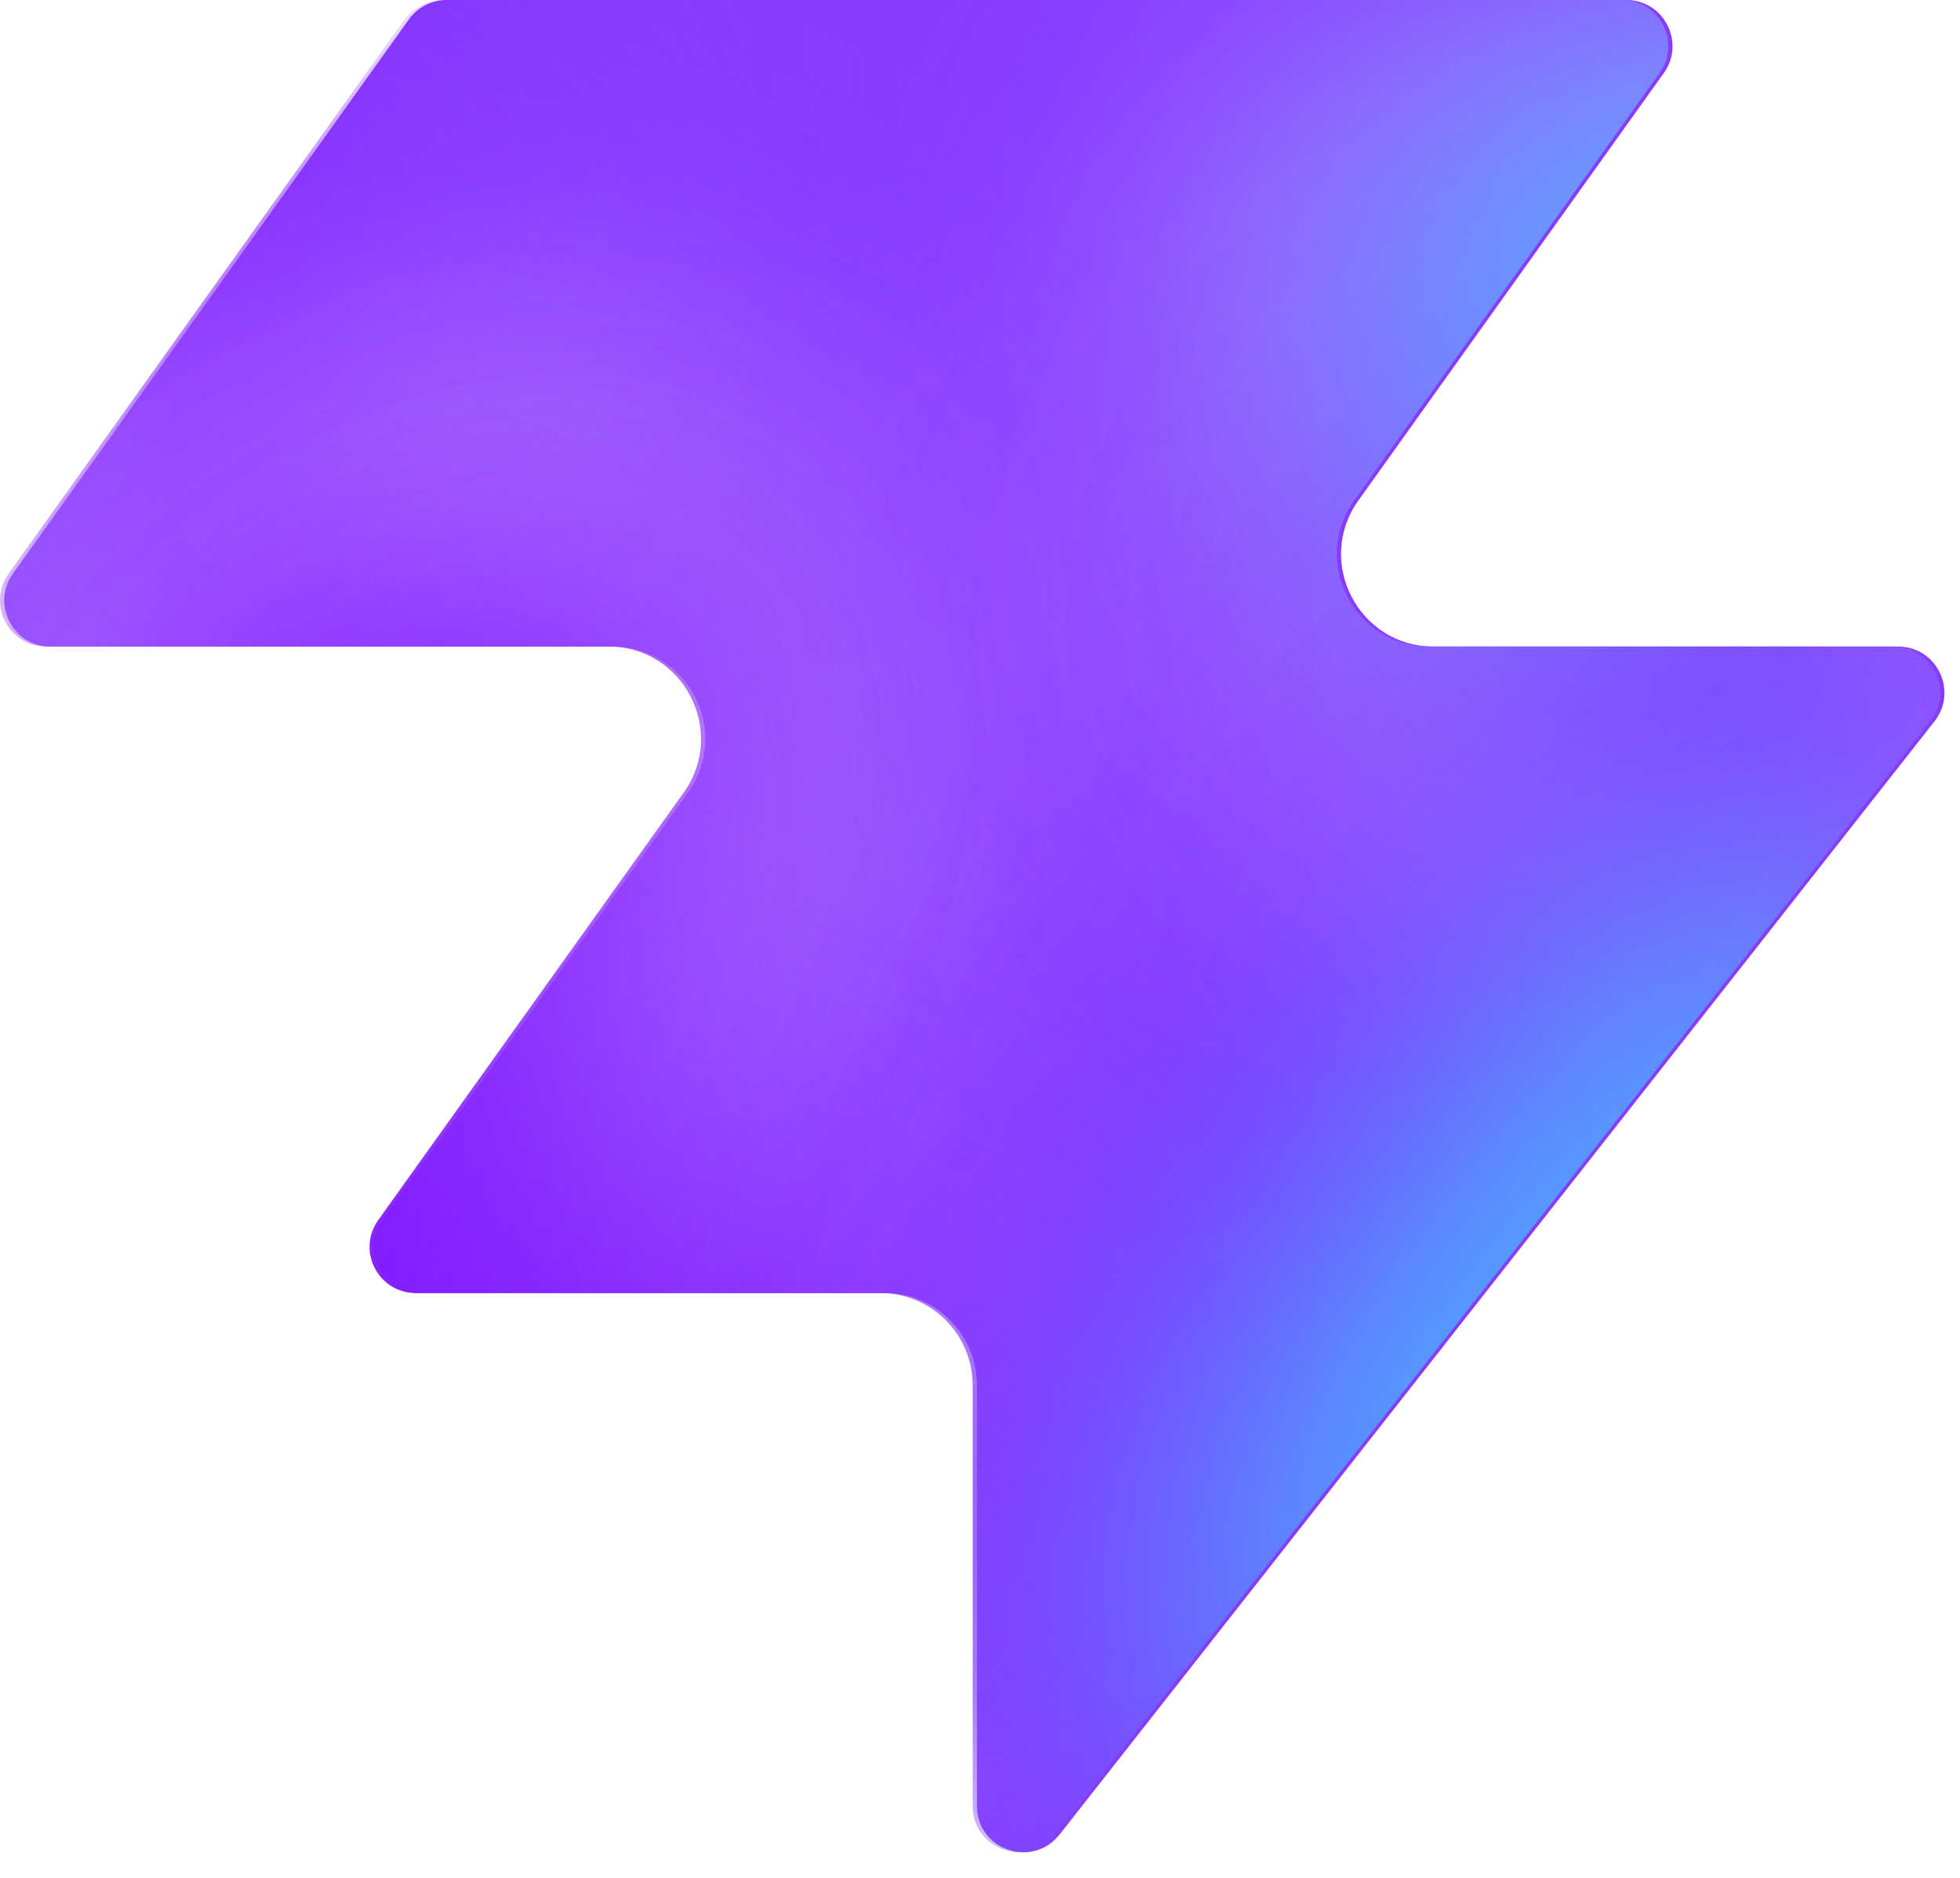
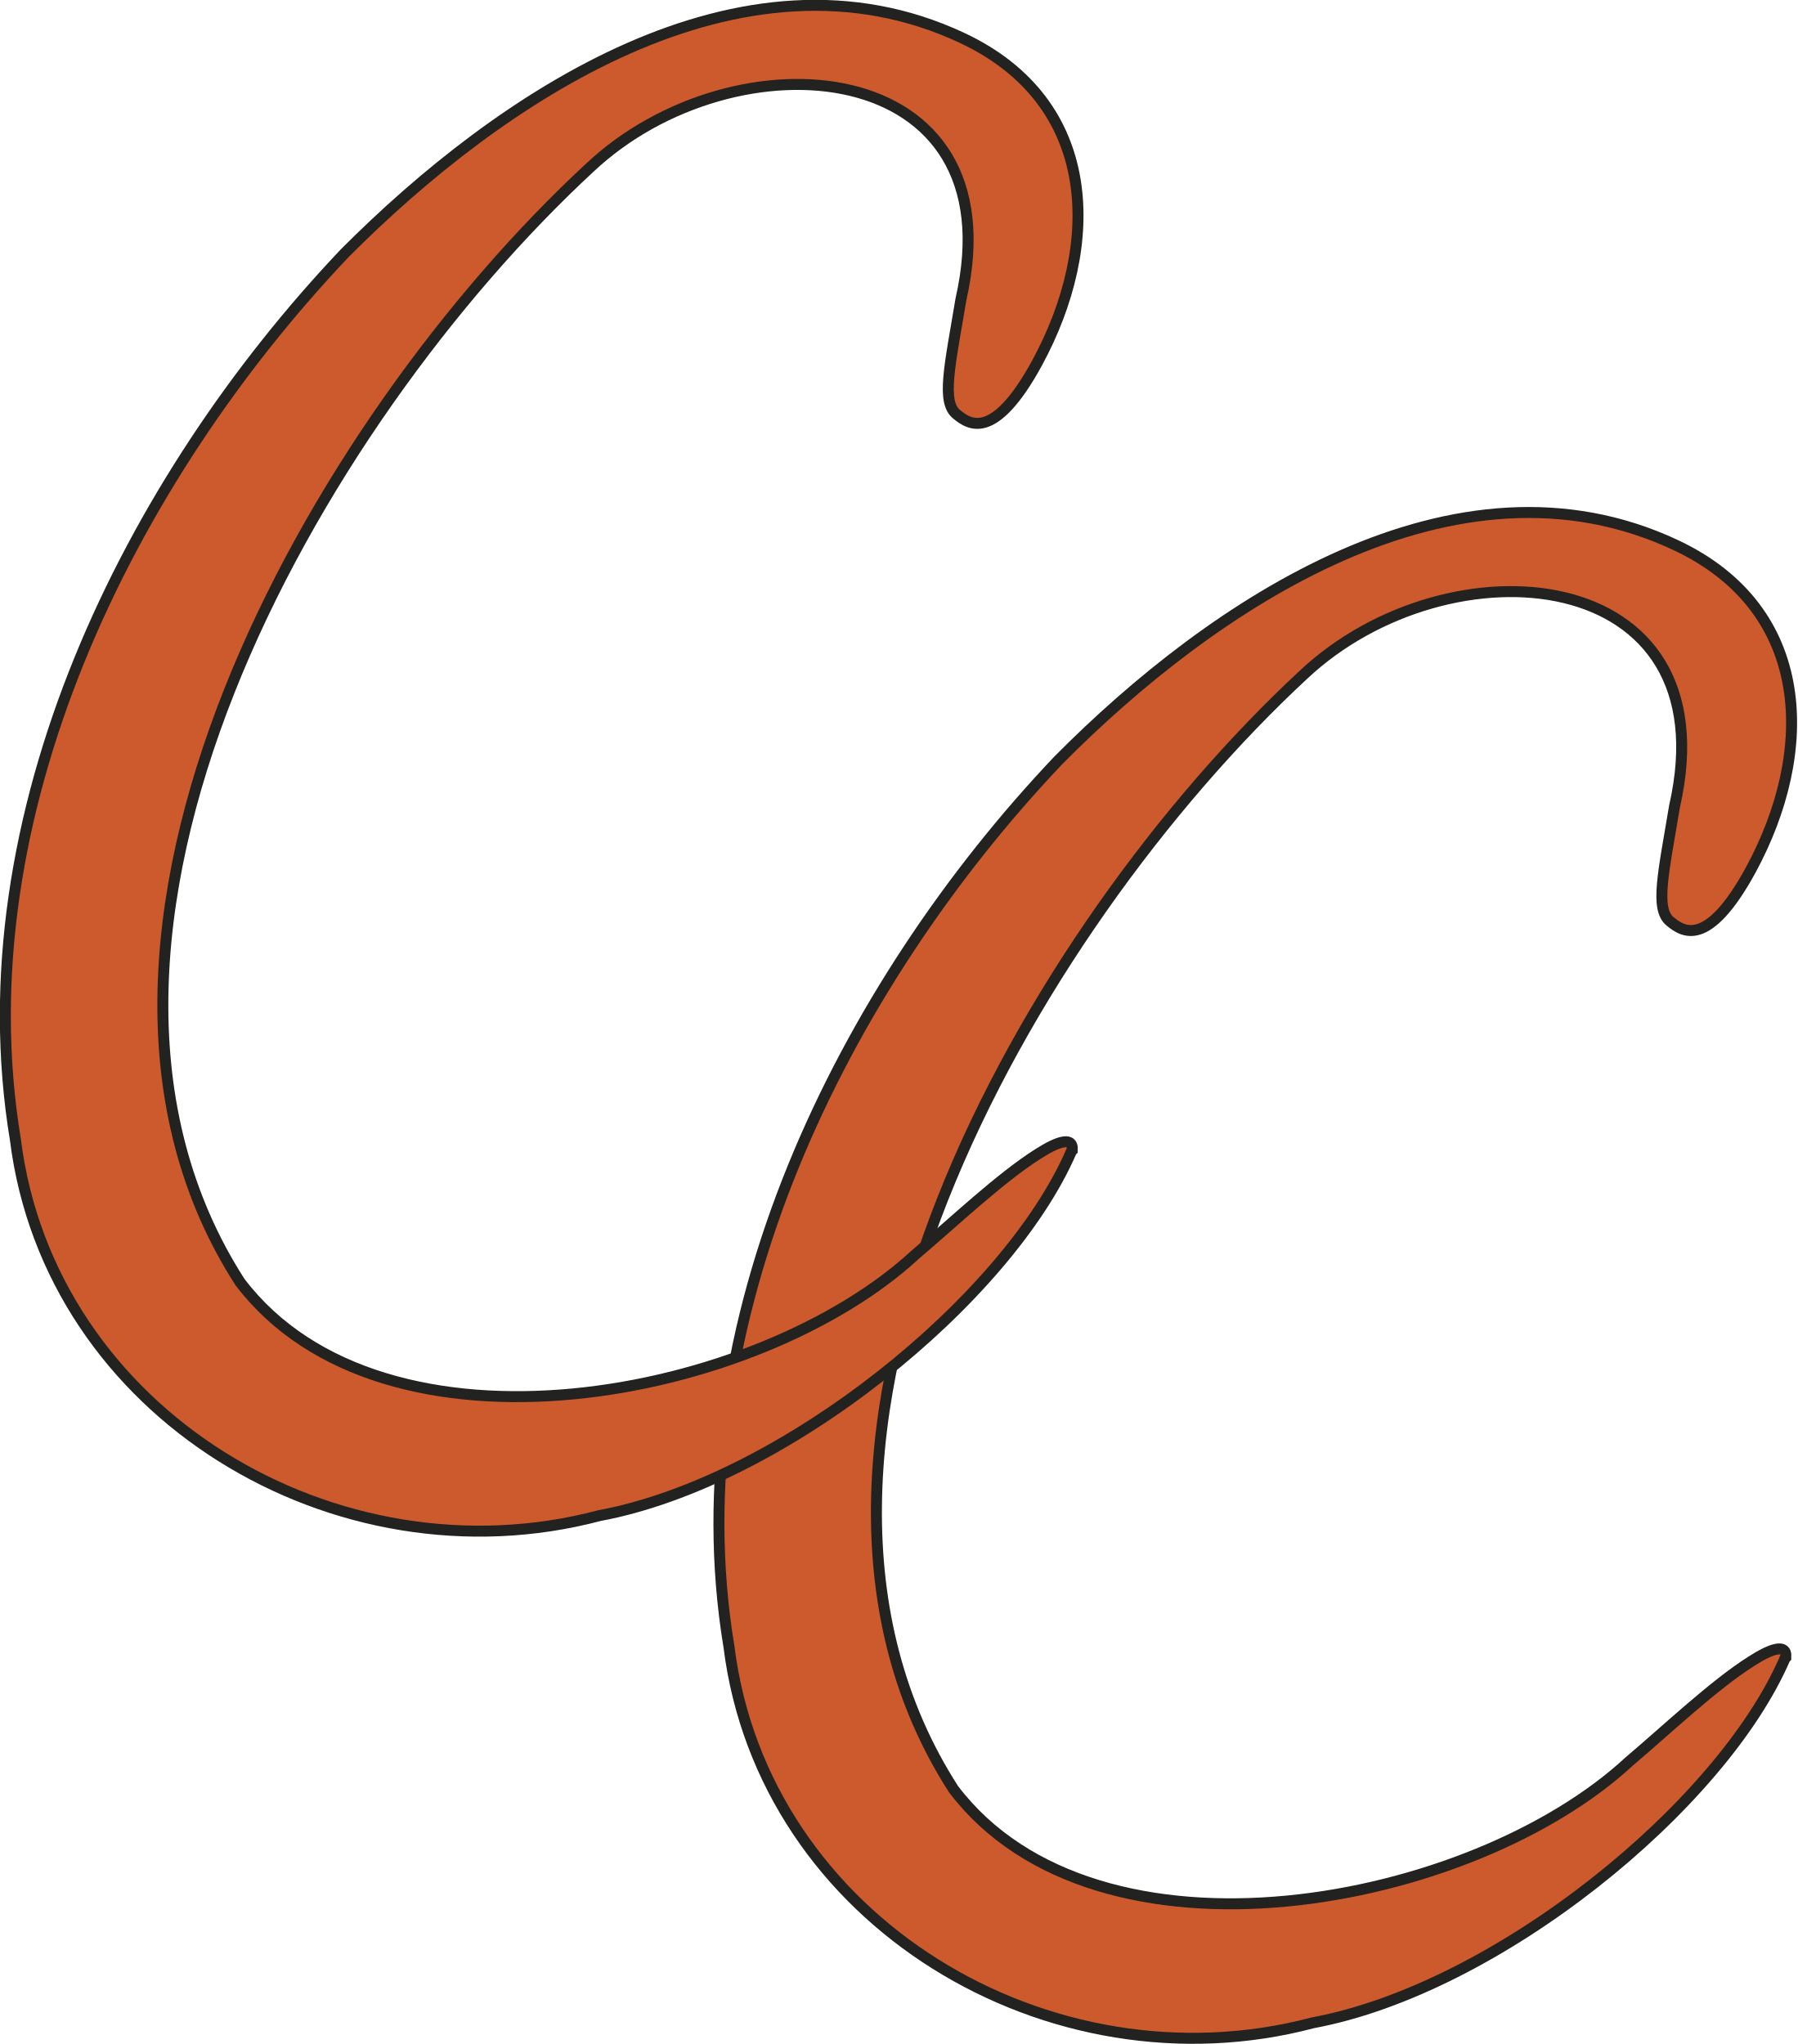
- <svg xmlns="http://www.w3.org/2000/svg" width="48" height="46" fill="none" viewBox="0 0 48 46">
-   <path fill="#863bff" d="M25.946 44.938c-.664.845-2.021.375-2.021-.698V33.937a2.26 2.26 0 0 0-2.262-2.262H10.287c-.92 0-1.456-1.04-.92-1.788l7.48-10.471c1.07-1.497 0-3.578-1.842-3.578H1.237c-.92 0-1.456-1.04-.92-1.788L10.013.474c.214-.297.556-.474.92-.474h28.894c.92 0 1.456 1.04.92 1.788l-7.48 10.471c-1.07 1.498 0 3.579 1.842 3.579h11.377c.943 0 1.473 1.088.89 1.83L25.947 44.94z" style="fill:#863bff;fill:color(display-p3 .525 .23 1);fill-opacity:1" />
-   <mask id="a" width="48" height="46" x="0" y="0" maskUnits="userSpaceOnUse" style="mask-type:alpha">
-     <path fill="#000" d="M25.842 44.938c-.664.844-2.021.375-2.021-.698V33.937a2.26 2.26 0 0 0-2.262-2.262H10.183c-.92 0-1.456-1.04-.92-1.788l7.48-10.471c1.07-1.498 0-3.579-1.842-3.579H1.133c-.92 0-1.456-1.04-.92-1.787L9.91.473c.214-.297.556-.474.92-.474h28.894c.92 0 1.456 1.04.92 1.788l-7.48 10.471c-1.07 1.498 0 3.578 1.842 3.578h11.377c.943 0 1.473 1.088.89 1.832L25.843 44.94z" style="fill:#000;fill-opacity:1" />
-   </mask>
-   <g mask="url(#a)">
-     <g filter="url(#b)">
-       <ellipse cx="5.508" cy="14.704" fill="#ede6ff" rx="5.508" ry="14.704" style="fill:#ede6ff;fill:color(display-p3 .927 .903 1);fill-opacity:1" transform="matrix(.00324 1 1 -.00324 -4.47 31.516)" />
-     </g>
-     <g filter="url(#c)">
-       <ellipse cx="10.399" cy="29.851" fill="#ede6ff" rx="10.399" ry="29.851" style="fill:#ede6ff;fill:color(display-p3 .927 .903 1);fill-opacity:1" transform="matrix(.00324 1 1 -.00324 -39.328 7.883)" />
-     </g>
-     <g filter="url(#d)">
-       <ellipse cx="5.508" cy="30.487" fill="#7e14ff" rx="5.508" ry="30.487" style="fill:#7e14ff;fill:color(display-p3 .492 .077 1);fill-opacity:1" transform="rotate(89.814 -25.913 -14.639)scale(1 -1)" />
-     </g>
-     <g filter="url(#e)">
-       <ellipse cx="5.508" cy="30.599" fill="#7e14ff" rx="5.508" ry="30.599" style="fill:#7e14ff;fill:color(display-p3 .492 .077 1);fill-opacity:1" transform="rotate(89.814 -32.644 -3.334)scale(1 -1)" />
-     </g>
-     <g filter="url(#f)">
-       <ellipse cx="5.508" cy="30.599" fill="#7e14ff" rx="5.508" ry="30.599" style="fill:#7e14ff;fill:color(display-p3 .492 .077 1);fill-opacity:1" transform="matrix(.00324 1 1 -.00324 -34.34 30.47)" />
-     </g>
-     <g filter="url(#g)">
-       <ellipse cx="14.072" cy="22.078" fill="#ede6ff" rx="14.072" ry="22.078" style="fill:#ede6ff;fill:color(display-p3 .927 .903 1);fill-opacity:1" transform="rotate(93.35 24.506 48.493)scale(-1 1)" />
-     </g>
-     <g filter="url(#h)">
-       <ellipse cx="3.47" cy="21.501" fill="#7e14ff" rx="3.47" ry="21.501" style="fill:#7e14ff;fill:color(display-p3 .492 .077 1);fill-opacity:1" transform="rotate(89.009 28.708 47.59)scale(-1 1)" />
-     </g>
-     <g filter="url(#i)">
-       <ellipse cx="3.47" cy="21.501" fill="#7e14ff" rx="3.47" ry="21.501" style="fill:#7e14ff;fill:color(display-p3 .492 .077 1);fill-opacity:1" transform="rotate(89.009 28.708 47.59)scale(-1 1)" />
-     </g>
-     <g filter="url(#j)">
-       <ellipse cx=".387" cy="8.972" fill="#7e14ff" rx="4.407" ry="29.108" style="fill:#7e14ff;fill:color(display-p3 .492 .077 1);fill-opacity:1" transform="rotate(39.51 .387 8.972)" />
-     </g>
-     <g filter="url(#k)">
-       <ellipse cx="47.523" cy="-6.092" fill="#7e14ff" rx="4.407" ry="29.108" style="fill:#7e14ff;fill:color(display-p3 .492 .077 1);fill-opacity:1" transform="rotate(37.892 47.523 -6.092)" />
-     </g>
-     <g filter="url(#l)">
-       <ellipse cx="41.412" cy="6.333" fill="#47bfff" rx="5.971" ry="9.665" style="fill:#47bfff;fill:color(display-p3 .28 .748 1);fill-opacity:1" transform="rotate(37.892 41.412 6.333)" />
-     </g>
-     <g filter="url(#m)">
-       <ellipse cx="-1.879" cy="38.332" fill="#7e14ff" rx="4.407" ry="29.108" style="fill:#7e14ff;fill:color(display-p3 .492 .077 1);fill-opacity:1" transform="rotate(37.892 -1.88 38.332)" />
-     </g>
-     <g filter="url(#n)">
-       <ellipse cx="-1.879" cy="38.332" fill="#7e14ff" rx="4.407" ry="29.108" style="fill:#7e14ff;fill:color(display-p3 .492 .077 1);fill-opacity:1" transform="rotate(37.892 -1.88 38.332)" />
-     </g>
-     <g filter="url(#o)">
-       <ellipse cx="35.651" cy="29.907" fill="#7e14ff" rx="4.407" ry="29.108" style="fill:#7e14ff;fill:color(display-p3 .492 .077 1);fill-opacity:1" transform="rotate(37.892 35.651 29.907)" />
-     </g>
-     <g filter="url(#p)">
-       <ellipse cx="38.418" cy="32.4" fill="#47bfff" rx="5.971" ry="15.297" style="fill:#47bfff;fill:color(display-p3 .28 .748 1);fill-opacity:1" transform="rotate(37.892 38.418 32.4)" />
-     </g>
+ <svg xmlns="http://www.w3.org/2000/svg" id="Lag_2" data-name="Lag 2" viewBox="0 0 24.56 27.93">
+   <defs>
+     <style>
+       .cls-1 {
+         fill: #cd5a2c;
+         stroke: #222220;
+         stroke-miterlimit: 10;
+         stroke-width: .15px;
+       }
+     </style>
+   </defs>
+   <g id="Lag_1-2" data-name="Lag 1">
+     <path class="cls-1" d="M24.39,22.66c-.87,2.02-3.93,4.51-6.45,4.98-3.59.95-7.51-1.38-7.98-5.14-.73-4.41,1.56-9.01,4.5-12.11,2.11-2.13,5.42-4.36,8.44-2.94,1.87.88,1.9,2.82,1.02,4.44-.59,1.08-.93.84-1.1.7-.21-.17-.09-.67.06-1.57.76-3.34-3.08-3.67-5.07-1.8-3.75,3.48-7.8,10.54-4.78,15.23,1.97,2.59,7.08,1.61,9.23-.38.52-.44,1.15-1.04,1.67-1.37.28-.18.45-.22.47-.1v.05Z" />
+     <path class="cls-1" d="M14.64,15.73c-.87,2.02-3.93,4.51-6.45,4.98-3.59.95-7.51-1.38-7.98-5.14C-.52,11.15,1.77,6.56,4.71,3.46,6.83,1.33,10.13-.9,13.15.52c1.87.88,1.9,2.82,1.02,4.44-.59,1.08-.93.84-1.1.7-.21-.17-.09-.67.06-1.57.76-3.34-3.08-3.67-5.07-1.8C4.31,5.76.26,12.83,3.28,17.52c1.97,2.59,7.08,1.61,9.23-.38.52-.44,1.15-1.04,1.67-1.37.28-.18.45-.22.47-.1v.05Z" />
  </g>
-   <defs>
-     <filter id="b" width="60.045" height="41.654" x="-19.77" y="16.149" color-interpolation-filters="sRGB" filterUnits="userSpaceOnUse">
-       <feFlood flood-opacity="0" result="BackgroundImageFix" />
-       <feBlend in="SourceGraphic" in2="BackgroundImageFix" result="shape" />
-       <feGaussianBlur result="effect1_foregroundBlur_2002_17158" stdDeviation="7.659" />
-     </filter>
-     <filter id="c" width="90.34" height="51.437" x="-54.613" y="-7.533" color-interpolation-filters="sRGB" filterUnits="userSpaceOnUse">
-       <feFlood flood-opacity="0" result="BackgroundImageFix" />
-       <feBlend in="SourceGraphic" in2="BackgroundImageFix" result="shape" />
-       <feGaussianBlur result="effect1_foregroundBlur_2002_17158" stdDeviation="7.659" />
-     </filter>
-     <filter id="d" width="79.355" height="29.4" x="-49.64" y="2.03" color-interpolation-filters="sRGB" filterUnits="userSpaceOnUse">
-       <feFlood flood-opacity="0" result="BackgroundImageFix" />
-       <feBlend in="SourceGraphic" in2="BackgroundImageFix" result="shape" />
-       <feGaussianBlur result="effect1_foregroundBlur_2002_17158" stdDeviation="4.596" />
-     </filter>
-     <filter id="e" width="79.579" height="29.4" x="-45.045" y="20.029" color-interpolation-filters="sRGB" filterUnits="userSpaceOnUse">
-       <feFlood flood-opacity="0" result="BackgroundImageFix" />
-       <feBlend in="SourceGraphic" in2="BackgroundImageFix" result="shape" />
-       <feGaussianBlur result="effect1_foregroundBlur_2002_17158" stdDeviation="4.596" />
-     </filter>
-     <filter id="f" width="79.579" height="29.4" x="-43.513" y="21.178" color-interpolation-filters="sRGB" filterUnits="userSpaceOnUse">
-       <feFlood flood-opacity="0" result="BackgroundImageFix" />
-       <feBlend in="SourceGraphic" in2="BackgroundImageFix" result="shape" />
-       <feGaussianBlur result="effect1_foregroundBlur_2002_17158" stdDeviation="4.596" />
-     </filter>
-     <filter id="g" width="74.749" height="58.852" x="15.756" y="-17.901" color-interpolation-filters="sRGB" filterUnits="userSpaceOnUse">
-       <feFlood flood-opacity="0" result="BackgroundImageFix" />
-       <feBlend in="SourceGraphic" in2="BackgroundImageFix" result="shape" />
-       <feGaussianBlur result="effect1_foregroundBlur_2002_17158" stdDeviation="7.659" />
-     </filter>
-     <filter id="h" width="61.377" height="25.362" x="23.548" y="2.284" color-interpolation-filters="sRGB" filterUnits="userSpaceOnUse">
-       <feFlood flood-opacity="0" result="BackgroundImageFix" />
-       <feBlend in="SourceGraphic" in2="BackgroundImageFix" result="shape" />
-       <feGaussianBlur result="effect1_foregroundBlur_2002_17158" stdDeviation="4.596" />
-     </filter>
-     <filter id="i" width="61.377" height="25.362" x="23.548" y="2.284" color-interpolation-filters="sRGB" filterUnits="userSpaceOnUse">
-       <feFlood flood-opacity="0" result="BackgroundImageFix" />
-       <feBlend in="SourceGraphic" in2="BackgroundImageFix" result="shape" />
-       <feGaussianBlur result="effect1_foregroundBlur_2002_17158" stdDeviation="4.596" />
-     </filter>
-     <filter id="j" width="56.045" height="63.649" x="-27.636" y="-22.853" color-interpolation-filters="sRGB" filterUnits="userSpaceOnUse">
-       <feFlood flood-opacity="0" result="BackgroundImageFix" />
-       <feBlend in="SourceGraphic" in2="BackgroundImageFix" result="shape" />
-       <feGaussianBlur result="effect1_foregroundBlur_2002_17158" stdDeviation="4.596" />
-     </filter>
-     <filter id="k" width="54.814" height="64.646" x="20.116" y="-38.415" color-interpolation-filters="sRGB" filterUnits="userSpaceOnUse">
-       <feFlood flood-opacity="0" result="BackgroundImageFix" />
-       <feBlend in="SourceGraphic" in2="BackgroundImageFix" result="shape" />
-       <feGaussianBlur result="effect1_foregroundBlur_2002_17158" stdDeviation="4.596" />
-     </filter>
-     <filter id="l" width="33.541" height="35.313" x="24.641" y="-11.323" color-interpolation-filters="sRGB" filterUnits="userSpaceOnUse">
-       <feFlood flood-opacity="0" result="BackgroundImageFix" />
-       <feBlend in="SourceGraphic" in2="BackgroundImageFix" result="shape" />
-       <feGaussianBlur result="effect1_foregroundBlur_2002_17158" stdDeviation="4.596" />
-     </filter>
-     <filter id="m" width="54.814" height="64.646" x="-29.286" y="6.009" color-interpolation-filters="sRGB" filterUnits="userSpaceOnUse">
-       <feFlood flood-opacity="0" result="BackgroundImageFix" />
-       <feBlend in="SourceGraphic" in2="BackgroundImageFix" result="shape" />
-       <feGaussianBlur result="effect1_foregroundBlur_2002_17158" stdDeviation="4.596" />
-     </filter>
-     <filter id="n" width="54.814" height="64.646" x="-29.286" y="6.009" color-interpolation-filters="sRGB" filterUnits="userSpaceOnUse">
-       <feFlood flood-opacity="0" result="BackgroundImageFix" />
-       <feBlend in="SourceGraphic" in2="BackgroundImageFix" result="shape" />
-       <feGaussianBlur result="effect1_foregroundBlur_2002_17158" stdDeviation="4.596" />
-     </filter>
-     <filter id="o" width="54.814" height="64.646" x="8.244" y="-2.416" color-interpolation-filters="sRGB" filterUnits="userSpaceOnUse">
-       <feFlood flood-opacity="0" result="BackgroundImageFix" />
-       <feBlend in="SourceGraphic" in2="BackgroundImageFix" result="shape" />
-       <feGaussianBlur result="effect1_foregroundBlur_2002_17158" stdDeviation="4.596" />
-     </filter>
-     <filter id="p" width="39.409" height="43.623" x="18.713" y="10.588" color-interpolation-filters="sRGB" filterUnits="userSpaceOnUse">
-       <feFlood flood-opacity="0" result="BackgroundImageFix" />
-       <feBlend in="SourceGraphic" in2="BackgroundImageFix" result="shape" />
-       <feGaussianBlur result="effect1_foregroundBlur_2002_17158" stdDeviation="4.596" />
-     </filter>
-   </defs>
</svg>
